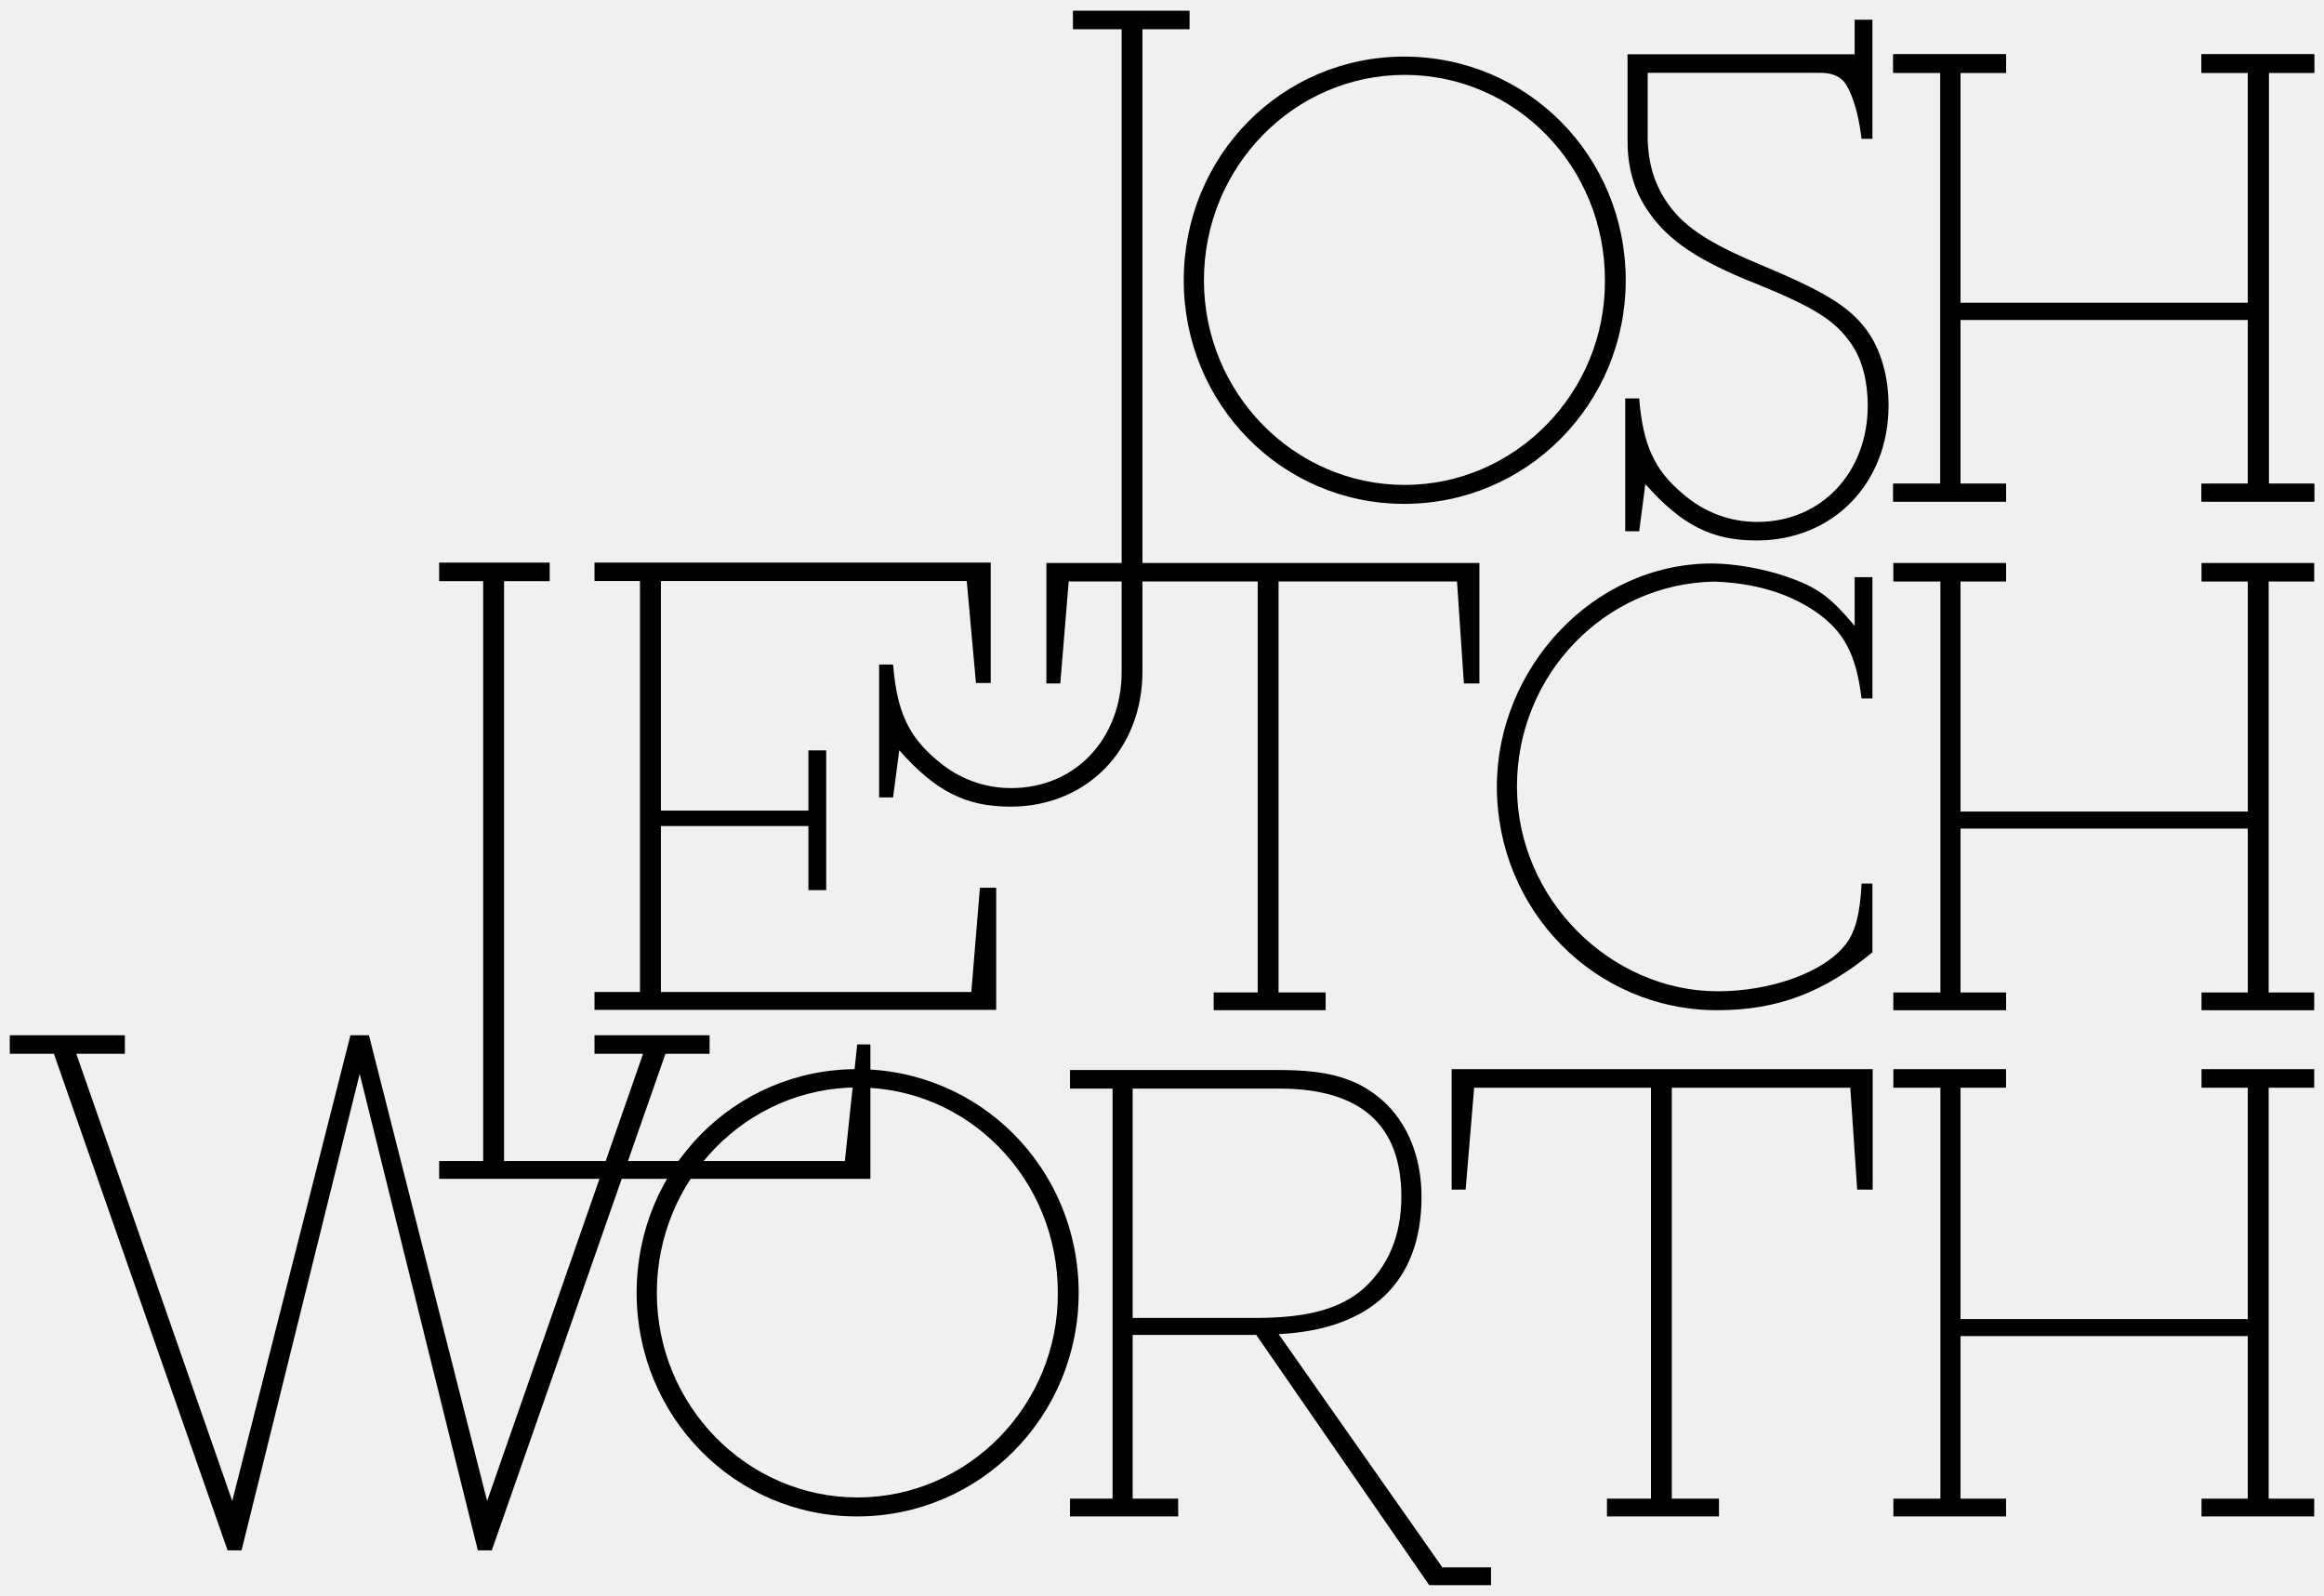
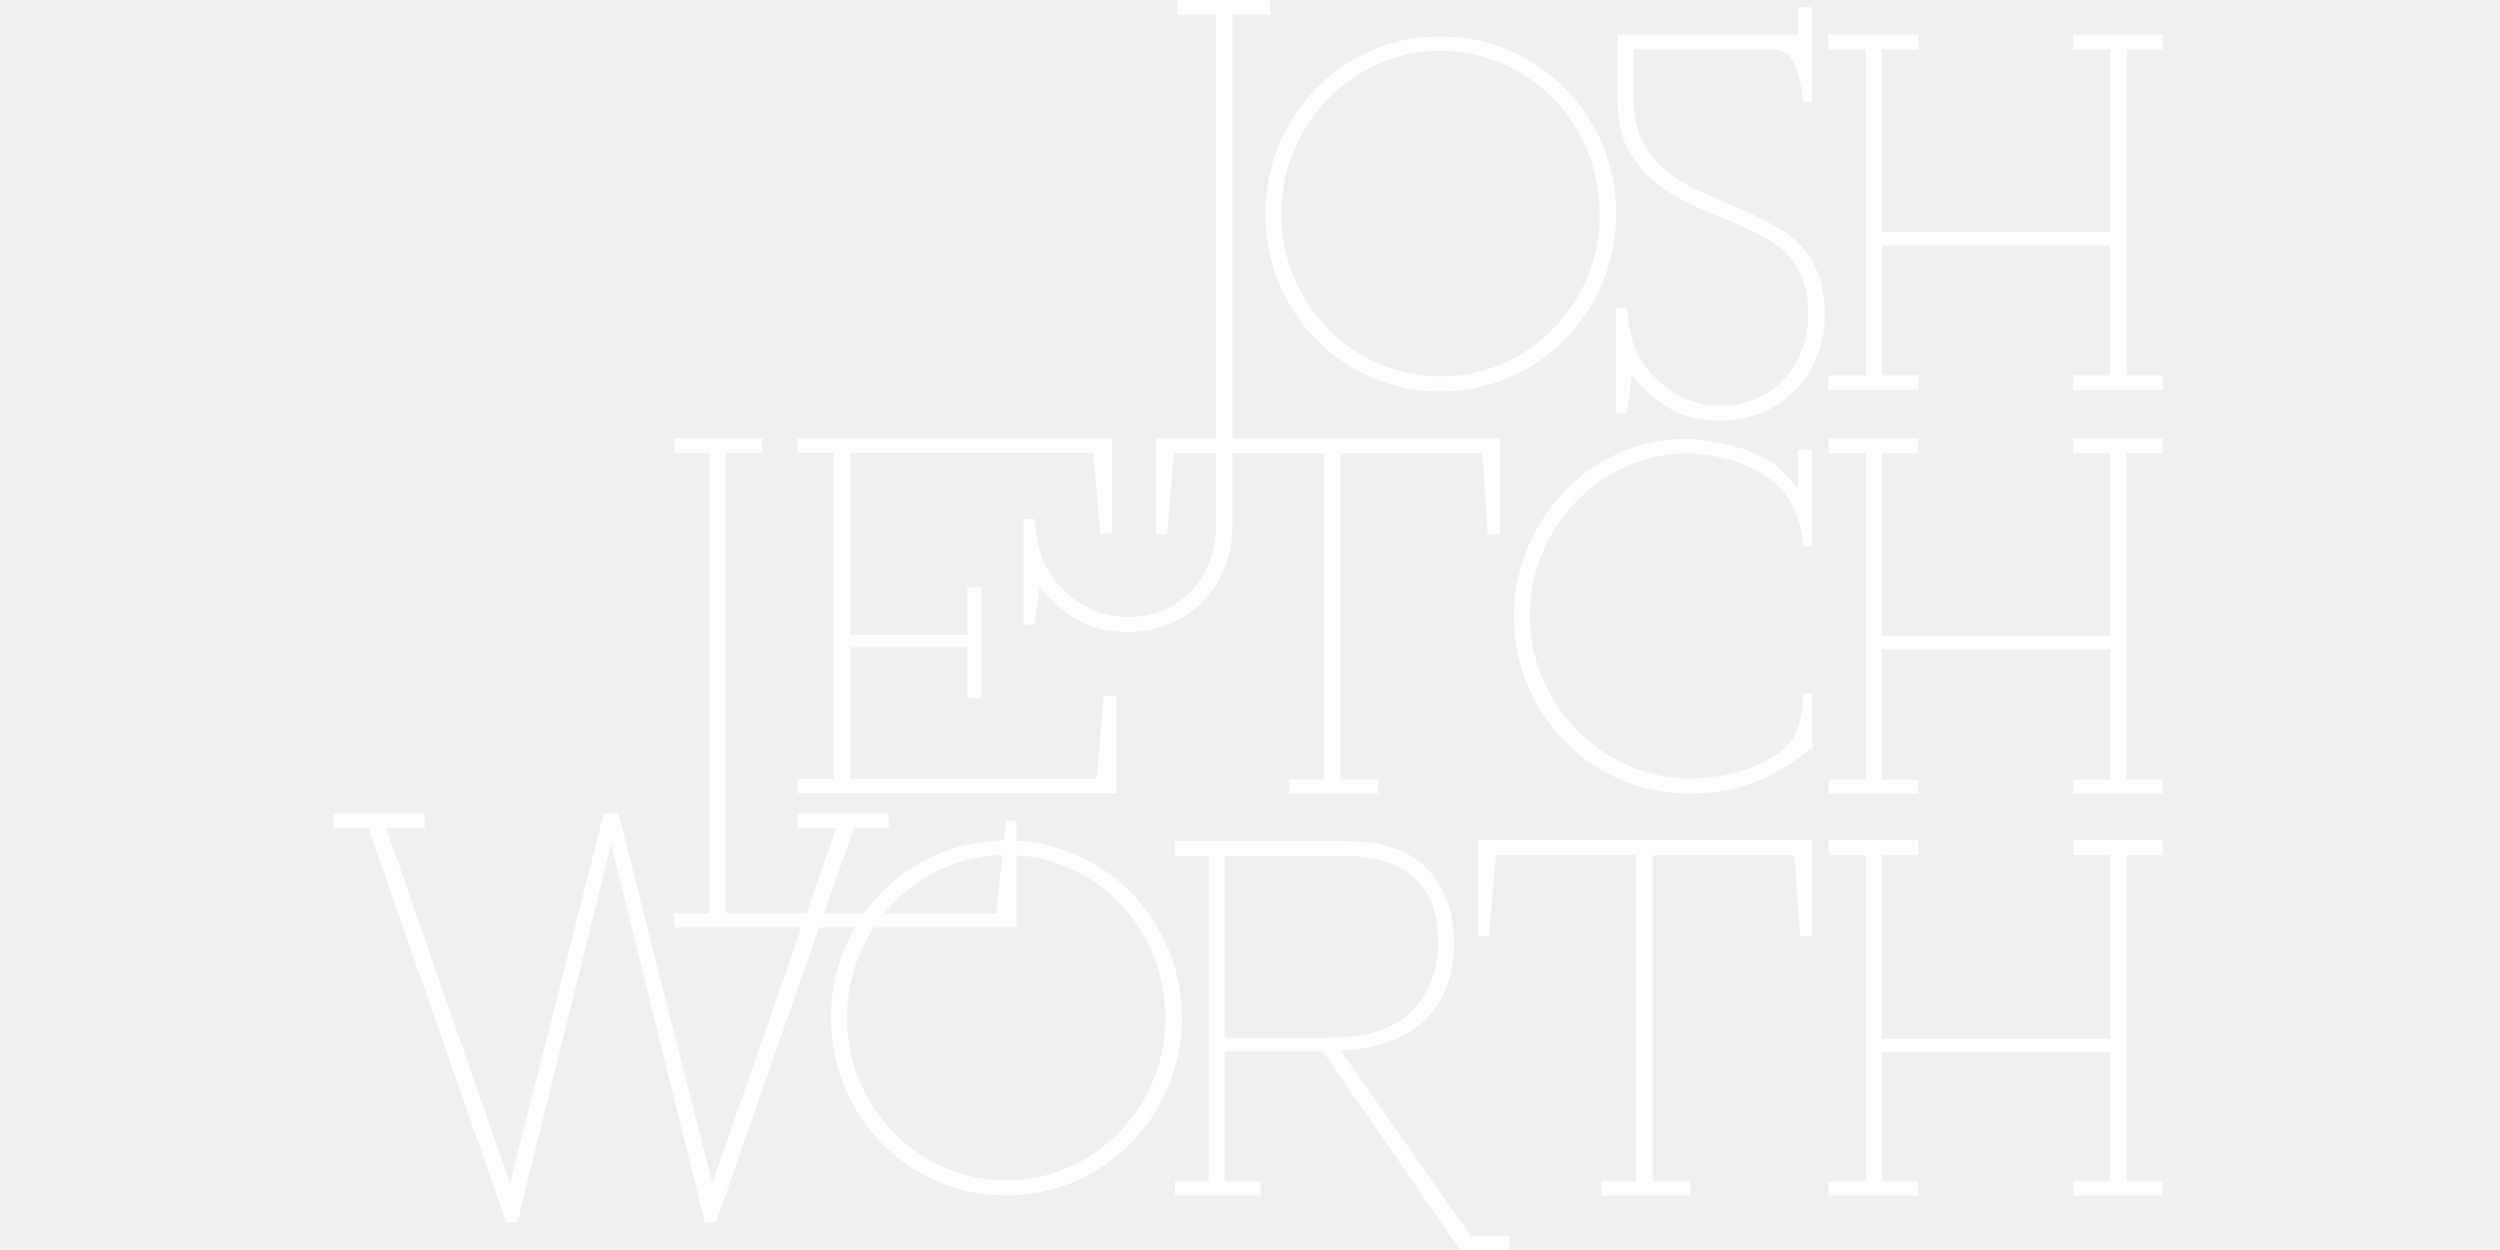
- <svg xmlns="http://www.w3.org/2000/svg" version="1.1" id="Layer_1" x="0px" y="0px" width="553.335px" height="380px" viewBox="0 0 553.335 380" enable-background="new 0 0 553.335 380" xml:space="preserve">
-   <g>
-     <g>
-       <path class="jlw" d="M281.847,66.733c0-29.603,23.319-53.254,52.472-53.254c29.272,0,52.757,23.651,52.757,53.254    c0,29.438-23.484,53.244-52.757,53.244C305.166,119.977,281.847,96.17,281.847,66.733z M334.451,17.831    c-26.354,0-47.799,21.904-47.799,48.902c0,26.839,21.444,48.733,47.799,48.733c26.243,0,47.845-21.894,47.68-48.733    C382.131,39.589,360.833,17.831,334.451,17.831z" />
-       <path class="jlw" d="M151.579,307.841c0-29.617,23.34-53.262,52.459-53.262c29.285,0,52.79,23.645,52.79,53.262    c0,29.434-23.505,53.243-52.79,53.243C174.919,361.084,151.579,337.274,151.579,307.841z M204.19,258.938    c-26.361,0-47.799,21.891-47.799,48.902c0,26.828,21.438,48.723,47.799,48.723c26.229,0,47.825-21.895,47.673-48.723    C251.863,280.68,230.559,258.938,204.19,258.938z" />
-       <path class="jlw" d="M535.196,197.299H466.79v39.022h10.851v4.232h-26.853v-4.232h11.216v-97.854h-11.216v-4.408h26.853v4.408    H466.79v54.775h68.406v-54.775h-11.023v-4.408h26.833v4.408h-10.845v97.854h10.845v4.232h-26.833v-4.232h11.023V197.299z" />
-       <path class="jlw" d="M235.887,133.95v28.682h-3.514l-2.194-24.28h-72.814v54.663h35.118v-14.341h4.229v33.281h-4.229v-15.258    h-35.118v39.512h73.902l2.048-24.82h3.871v29.061h-95.637v-4.24h10.831v-97.857h-10.831v-4.401H235.887z" />
-       <path class="jlw" d="M207.239,248.69v32.002H104.563v-4.234h10.479V138.377h-10.479v-4.411h26.315v4.411h-10.864v138.081    h81.146l2.937-27.768H207.239z" />
-       <path class="jlw" d="M269.681,317.869v38.983h10.838v4.231h-25.752v-4.231h10.128V259.21h-10.128v-4.422h49.854    c11.766,0,18.56,2.025,24.466,7.172c6.052,5.336,9.373,13.6,9.373,22.988c0,20.228-11.951,31.632-34.019,32.729l38.983,55.537    h11.58v4.232h-14.709l-41.184-59.577H269.681z M269.681,313.815h29.431c12.31,0,20.031-2.2,25.54-6.992    c5.899-5.333,9.008-12.684,9.008-21.875c0-17.102-9.717-25.738-29.039-25.738h-34.939V313.815z" />
-       <path class="jlw" d="M535.184,318.145H466.79v38.708h10.838v4.231h-26.826v-4.231h11.202v-97.852h-11.202v-4.422h26.826v4.422    H466.79v55.097h68.394v-55.097h-11.011v-4.422h26.833v4.422h-10.845v97.852h10.845v4.231h-26.833v-4.231h11.011V318.145z" />
-       <path class="jlw" d="M445.878,254.579v28.689h-3.686l-1.645-24.268h-42.495v97.852h11.229v4.231h-26.667v-4.231h10.474v-97.852    h-42.099l-2.028,24.268h-3.32v-28.689H445.878z" />
-       <path class="jlw" d="M352.238,134.053v28.685h-3.692l-1.638-24.281h-42.489v97.857h11.216v4.229h-26.66v-4.229h10.48v-97.857    h-45.002l-2.002,24.281h-3.308v-28.685H352.238z" />
-       <path class="jlw" d="M408.139,138.49c9.426,0.325,17.228,2.602,23.704,6.857c7.172,4.776,10.108,10.483,11.388,20.963h2.585    V137.44h-4.229v11.583c-5.899-6.986-8.842-9.187-16.372-11.769c-5.131-1.77-12.157-3.079-17.605-3.079    c-28.324,0-51.212,24.946-51.212,53.125c0,29.434,23.332,53.244,52.472,53.244c14.33,0,25.348-4.229,36.947-13.784v-16.372h-2.585    c-0.358,7.172-1.459,11.4-3.686,14.344c-5.144,6.805-17.931,11.309-30.531,11.309c-25.428,0-47.832-21.901-47.832-48.74    C361.182,160.603,382.181,138.964,408.139,138.49z" />
-       <path class="jlw" d="M535.196,76.168H466.79v39.022h10.851v4.232h-26.865v-4.232h11.229V17.333h-11.229v-4.401h26.865v4.401    H466.79v54.785h68.406V17.333h-11.029v-4.401h26.839v4.401h-10.831v97.857h10.831v4.232h-26.839v-4.232h11.029V76.168z" />
-     </g>
-     <polygon class="jlw" points="535.196,76.168 466.79,76.168 466.79,115.191 477.641,115.191 477.641,119.423 450.775,119.423   450.775,115.191 462.004,115.191 462.004,17.333 450.775,17.333 450.775,12.932 477.641,12.932 477.641,17.333 466.79,17.333   466.79,72.119 535.196,72.119 535.196,17.333 524.167,17.333 524.167,12.932 551.006,12.932 551.006,17.333 540.175,17.333   540.175,115.191 551.006,115.191 551.006,119.423 524.167,119.423 524.167,115.191 535.196,115.191  " />
-     <path class="jlw" d="M433.176,17.335c-5.547-0.001-17.283-0.001-40.874-0.002v15.922c0.179,5.525,1.471,10.118,4.222,14.351   c3.858,6.059,9.937,10.109,22.252,15.259c15.836,6.622,21.51,10.108,25.732,15.815c3.327,4.594,5.15,11.033,5.15,17.831   c0,18.573-13.23,32.185-31.426,32.185c-10.672,0-17.851-3.676-26.481-13.426l-1.465,11.222h-3.327V94.861h3.327   c0.908,11.219,3.666,17.105,10.479,22.802c5.144,4.415,11.216,6.615,17.632,6.615c15.279,0,26.31-11.769,26.31-27.767   c0-5.515-1.286-10.844-3.865-14.526c-3.665-5.515-8.822-8.826-22.975-14.527c-13.436-5.333-20.436-10.108-25.009-16.545   c-3.514-4.786-5.343-10.476-5.343-17.287V12.932h54.071l-0.001-8.247h4.23v28.374h-2.586c-0.557-4.563-1.428-8.222-2.827-11.292   C439.276,19.293,437.901,17.336,433.176,17.335z" />
-     <polygon class="jlw" points="141.549,246.513 141.549,250.917 153.115,250.917 115.982,357.405 87.844,246.513 83.436,246.513   55.297,357.405 18.164,250.917 29.73,250.917 29.73,246.513 2.328,246.513 2.328,250.917 12.834,250.917 54.184,369.154   57.511,369.154 85.64,255.701 113.769,369.154 117.096,369.154 158.445,250.917 168.951,250.917 168.951,246.513  " />
-     <path class="jlw" d="M267.062,159.887V6.963h-11.6V2.552h27.767v4.411h-11.222v152.924h0.007   c0,18.573-13.23,32.185-31.426,32.185c-10.672,0-17.851-3.676-26.481-13.426l-1.465,11.222h-3.327v-31.631h3.327   c0.908,11.219,3.666,17.105,10.479,22.802c5.144,4.415,11.216,6.615,17.632,6.615C256.032,187.654,267.062,175.885,267.062,159.887   L267.062,159.887z" />
-   </g>
+ <svg xmlns="http://www.w3.org/2000/svg" width="240" height="120" viewBox="0 0 240 120" fill="none">
+   <path d="M121.471 20.544C121.471 11.068 128.936 3.498 138.267 3.498C147.637 3.498 155.154 11.068 155.154 20.544C155.154 29.966 147.637 37.587 138.267 37.587C128.936 37.587 121.471 29.966 121.471 20.544ZM138.309 4.891C129.874 4.891 123.009 11.902 123.009 20.544C123.009 29.135 129.873 36.143 138.309 36.143C146.71 36.143 153.624 29.135 153.571 20.544C153.571 11.855 146.754 4.891 138.309 4.891Z" fill="white" />
+   <path d="M79.774 97.72C79.774 88.24 87.245 80.671 96.565 80.671C105.939 80.671 113.463 88.24 113.463 97.72C113.463 107.142 105.939 114.763 96.565 114.763C87.245 114.763 79.774 107.141 79.774 97.72ZM96.614 82.067C88.176 82.067 81.314 89.074 81.314 97.72C81.314 106.307 88.176 113.315 96.614 113.315C105.01 113.315 111.922 106.307 111.874 97.72C111.874 89.026 105.055 82.067 96.614 82.067Z" fill="white" />
+   <path d="M202.566 62.337H180.67V74.827H184.143V76.182H175.548V74.827H179.138V43.505H175.548V42.094H184.143V43.505H180.67V61.038H202.566V43.505H199.038V42.094H207.627V43.505H204.155V74.827H207.627V76.182H199.038V74.827H202.566V62.337Z" fill="white" />
+   <path d="M106.76 42.059V51.24H105.635L104.933 43.468H81.626V60.965H92.867V56.375H94.22V67.028H92.867V62.144H81.626V74.791H105.281L105.937 66.847H107.176V76.149H76.563V74.792H80.03V43.469H76.563V42.06H106.76V42.059Z" fill="white" />
+   <path d="M97.59 78.786V89.03H64.724V87.675H68.079V43.476H64.724V42.064H73.148V43.476H69.67V87.675H95.644L96.584 78.786H97.59Z" fill="white" />
+   <path d="M117.577 100.93V113.408H121.046V114.762H112.803V113.408H116.045V82.154H112.803V80.738H128.761C132.527 80.738 134.702 81.386 136.592 83.034C138.53 84.742 139.593 87.387 139.593 90.392C139.593 96.867 135.767 100.517 128.703 100.868L141.182 118.645H144.888V120H140.18L126.997 100.93H117.577ZM117.577 99.632H126.998C130.938 99.632 133.409 98.928 135.173 97.394C137.061 95.687 138.056 93.334 138.056 90.392C138.056 84.918 134.946 82.154 128.761 82.154H117.577V99.632H117.577Z" fill="white" />
+   <path d="M202.562 101.018H180.67V113.408H184.139V114.763H175.552V113.408H179.138V82.087H175.552V80.671H184.139V82.087H180.67V99.723H202.562V82.087H199.038V80.671H207.627V82.087H204.155V113.408H207.627V114.763H199.038V113.408H202.562V101.018Z" fill="white" />
+   <path d="M173.976 80.671V89.855H172.796L172.27 82.087H158.668V113.408H162.262V114.762H153.726V113.408H157.079V82.087H143.603L142.954 89.855H141.891V80.671H173.976Z" fill="white" />
+   <path d="M144.003 42.092V51.274H142.821L142.297 43.502H128.696V74.825H132.287V76.179H123.753V74.825H127.107V43.502H112.703L112.062 51.274H111.003V42.092H144.003Z" fill="white" />
+   <path d="M161.896 43.512C164.913 43.616 167.411 44.345 169.484 45.707C171.779 47.236 172.719 49.063 173.129 52.417H173.956V43.176H172.603V46.884C170.714 44.648 169.772 43.943 167.362 43.117C165.72 42.55 163.471 42.131 161.727 42.131C152.661 42.131 145.334 50.116 145.334 59.136C145.334 68.558 152.803 76.179 162.13 76.179C166.717 76.179 170.244 74.825 173.957 71.767V66.526H173.129C173.015 68.822 172.662 70.175 171.949 71.118C170.303 73.296 166.21 74.738 162.177 74.738C154.037 74.738 146.866 67.727 146.866 59.136C146.866 50.591 153.587 43.664 161.896 43.512Z" fill="white" />
+   <path d="M202.566 23.564H180.67V36.054H184.143V37.409H175.544V36.054H179.138V4.731H175.544V3.323H184.143V4.731H180.67V22.267H202.566V4.731H199.036V3.323H207.627V4.731H204.16V36.054H207.627V37.409H199.036V36.054H202.566V23.564Z" fill="white" />
+   <path d="M202.566 23.564H180.67V36.055H184.143V37.409H175.544V36.055H179.138V4.731H175.544V3.323H184.143V4.731H180.67V22.268H202.566V4.731H199.036V3.323H207.627V4.731H204.16V36.055H207.627V37.409H199.036V36.055H202.566V23.564Z" fill="white" />
+   <path d="M169.91 4.732C168.135 4.732 164.378 4.732 156.827 4.731V9.828C156.884 11.596 157.298 13.066 158.178 14.421C159.413 16.361 161.359 17.657 165.301 19.306C170.37 21.425 172.186 22.541 173.538 24.368C174.603 25.838 175.186 27.899 175.186 30.075C175.186 36.02 170.951 40.377 165.127 40.377C161.711 40.377 159.413 39.201 156.651 36.08L156.182 39.672H155.117V29.547H156.182C156.472 33.138 157.355 35.022 159.536 36.846C161.182 38.259 163.126 38.963 165.18 38.963C170.07 38.963 173.601 35.196 173.601 30.075C173.601 28.31 173.19 26.604 172.364 25.426C171.191 23.66 169.54 22.601 165.01 20.776C160.709 19.069 158.469 17.54 157.005 15.48C155.88 13.948 155.295 12.127 155.295 9.946V3.323H172.602L172.602 0.683H173.956V9.765H173.128C172.95 8.304 172.671 7.133 172.223 6.151C171.863 5.359 171.423 4.732 169.91 4.732Z" fill="white" />
+   <path d="M76.563 78.09V79.499H80.266L68.38 113.585L59.373 78.09H57.962L48.955 113.585L37.069 79.499H40.771V78.09H32V79.499H35.363L48.599 117.346H49.664L58.667 81.031L67.671 117.346H68.736L81.972 79.499H85.334V78.09H76.563Z" fill="white" />
+   <path d="M116.739 50.361V1.412H113.026V0H121.914V1.412H118.322V50.361H118.324C118.324 56.306 114.089 60.663 108.265 60.663C104.849 60.663 102.551 59.487 99.788 56.366L99.32 59.958H98.255V49.833H99.32C99.61 53.424 100.493 55.308 102.674 57.132C104.32 58.545 106.264 59.249 108.318 59.249C113.208 59.249 116.739 55.482 116.739 50.361Z" fill="white" />
</svg>
